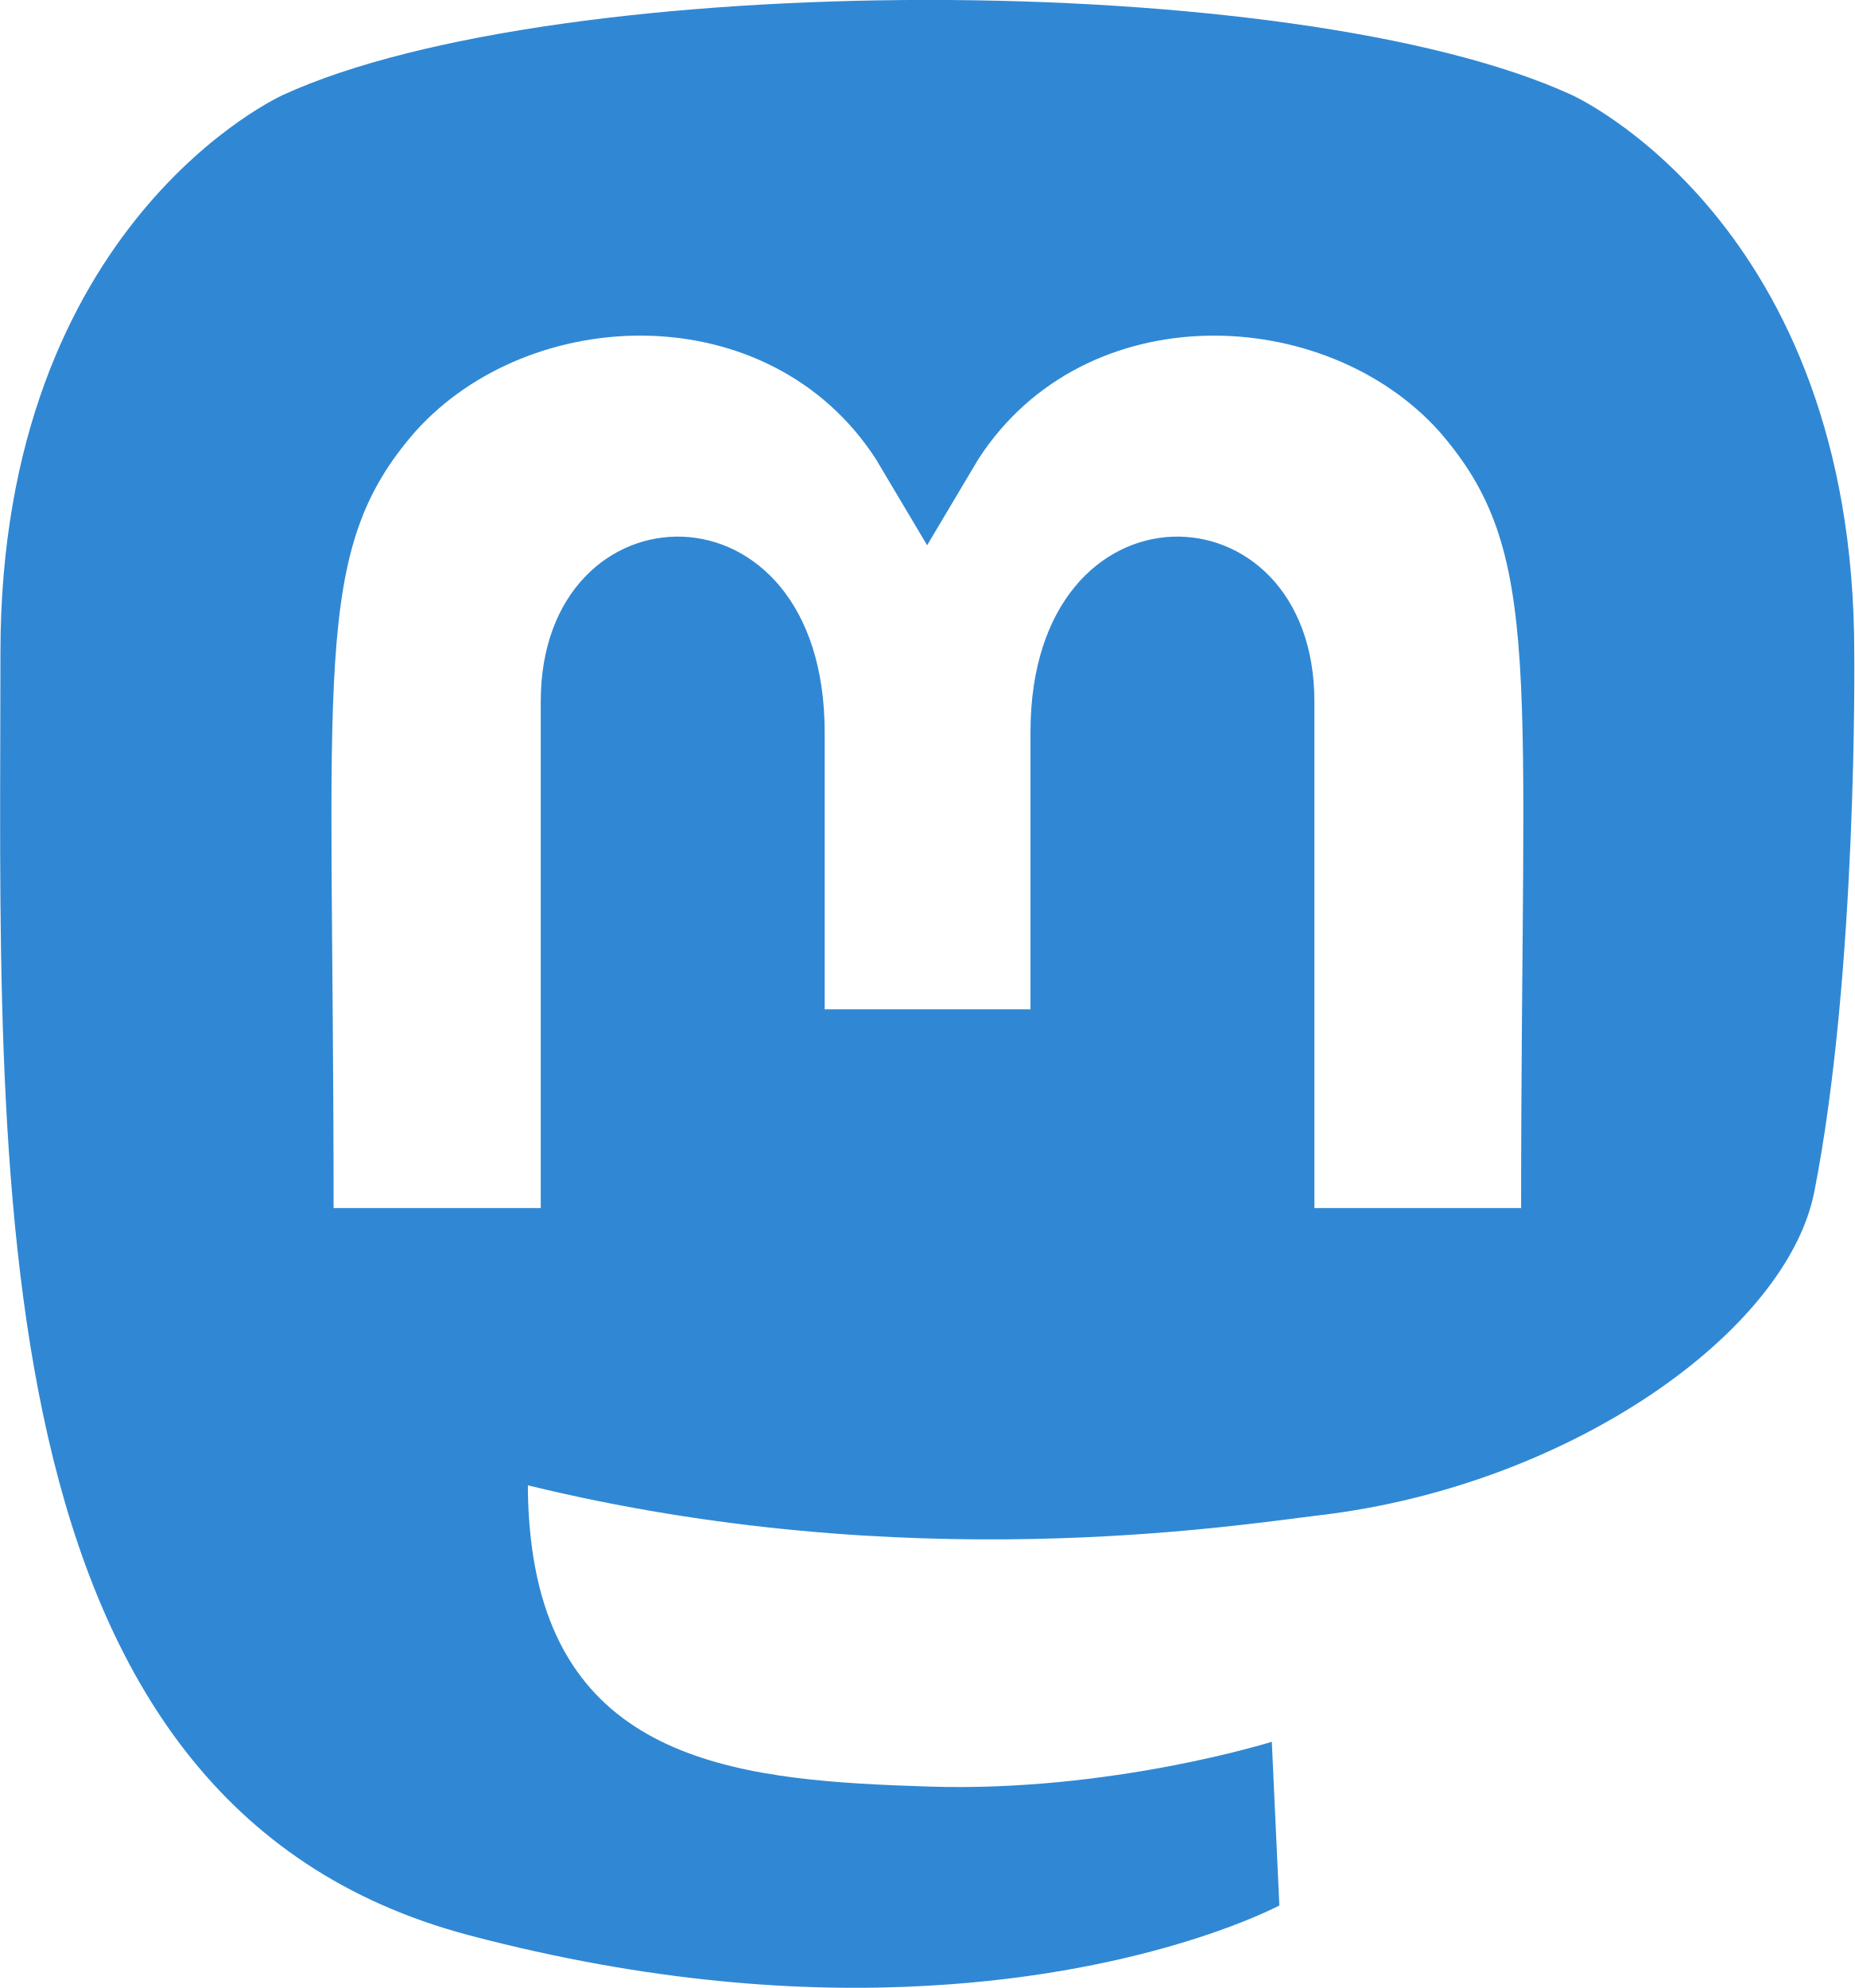
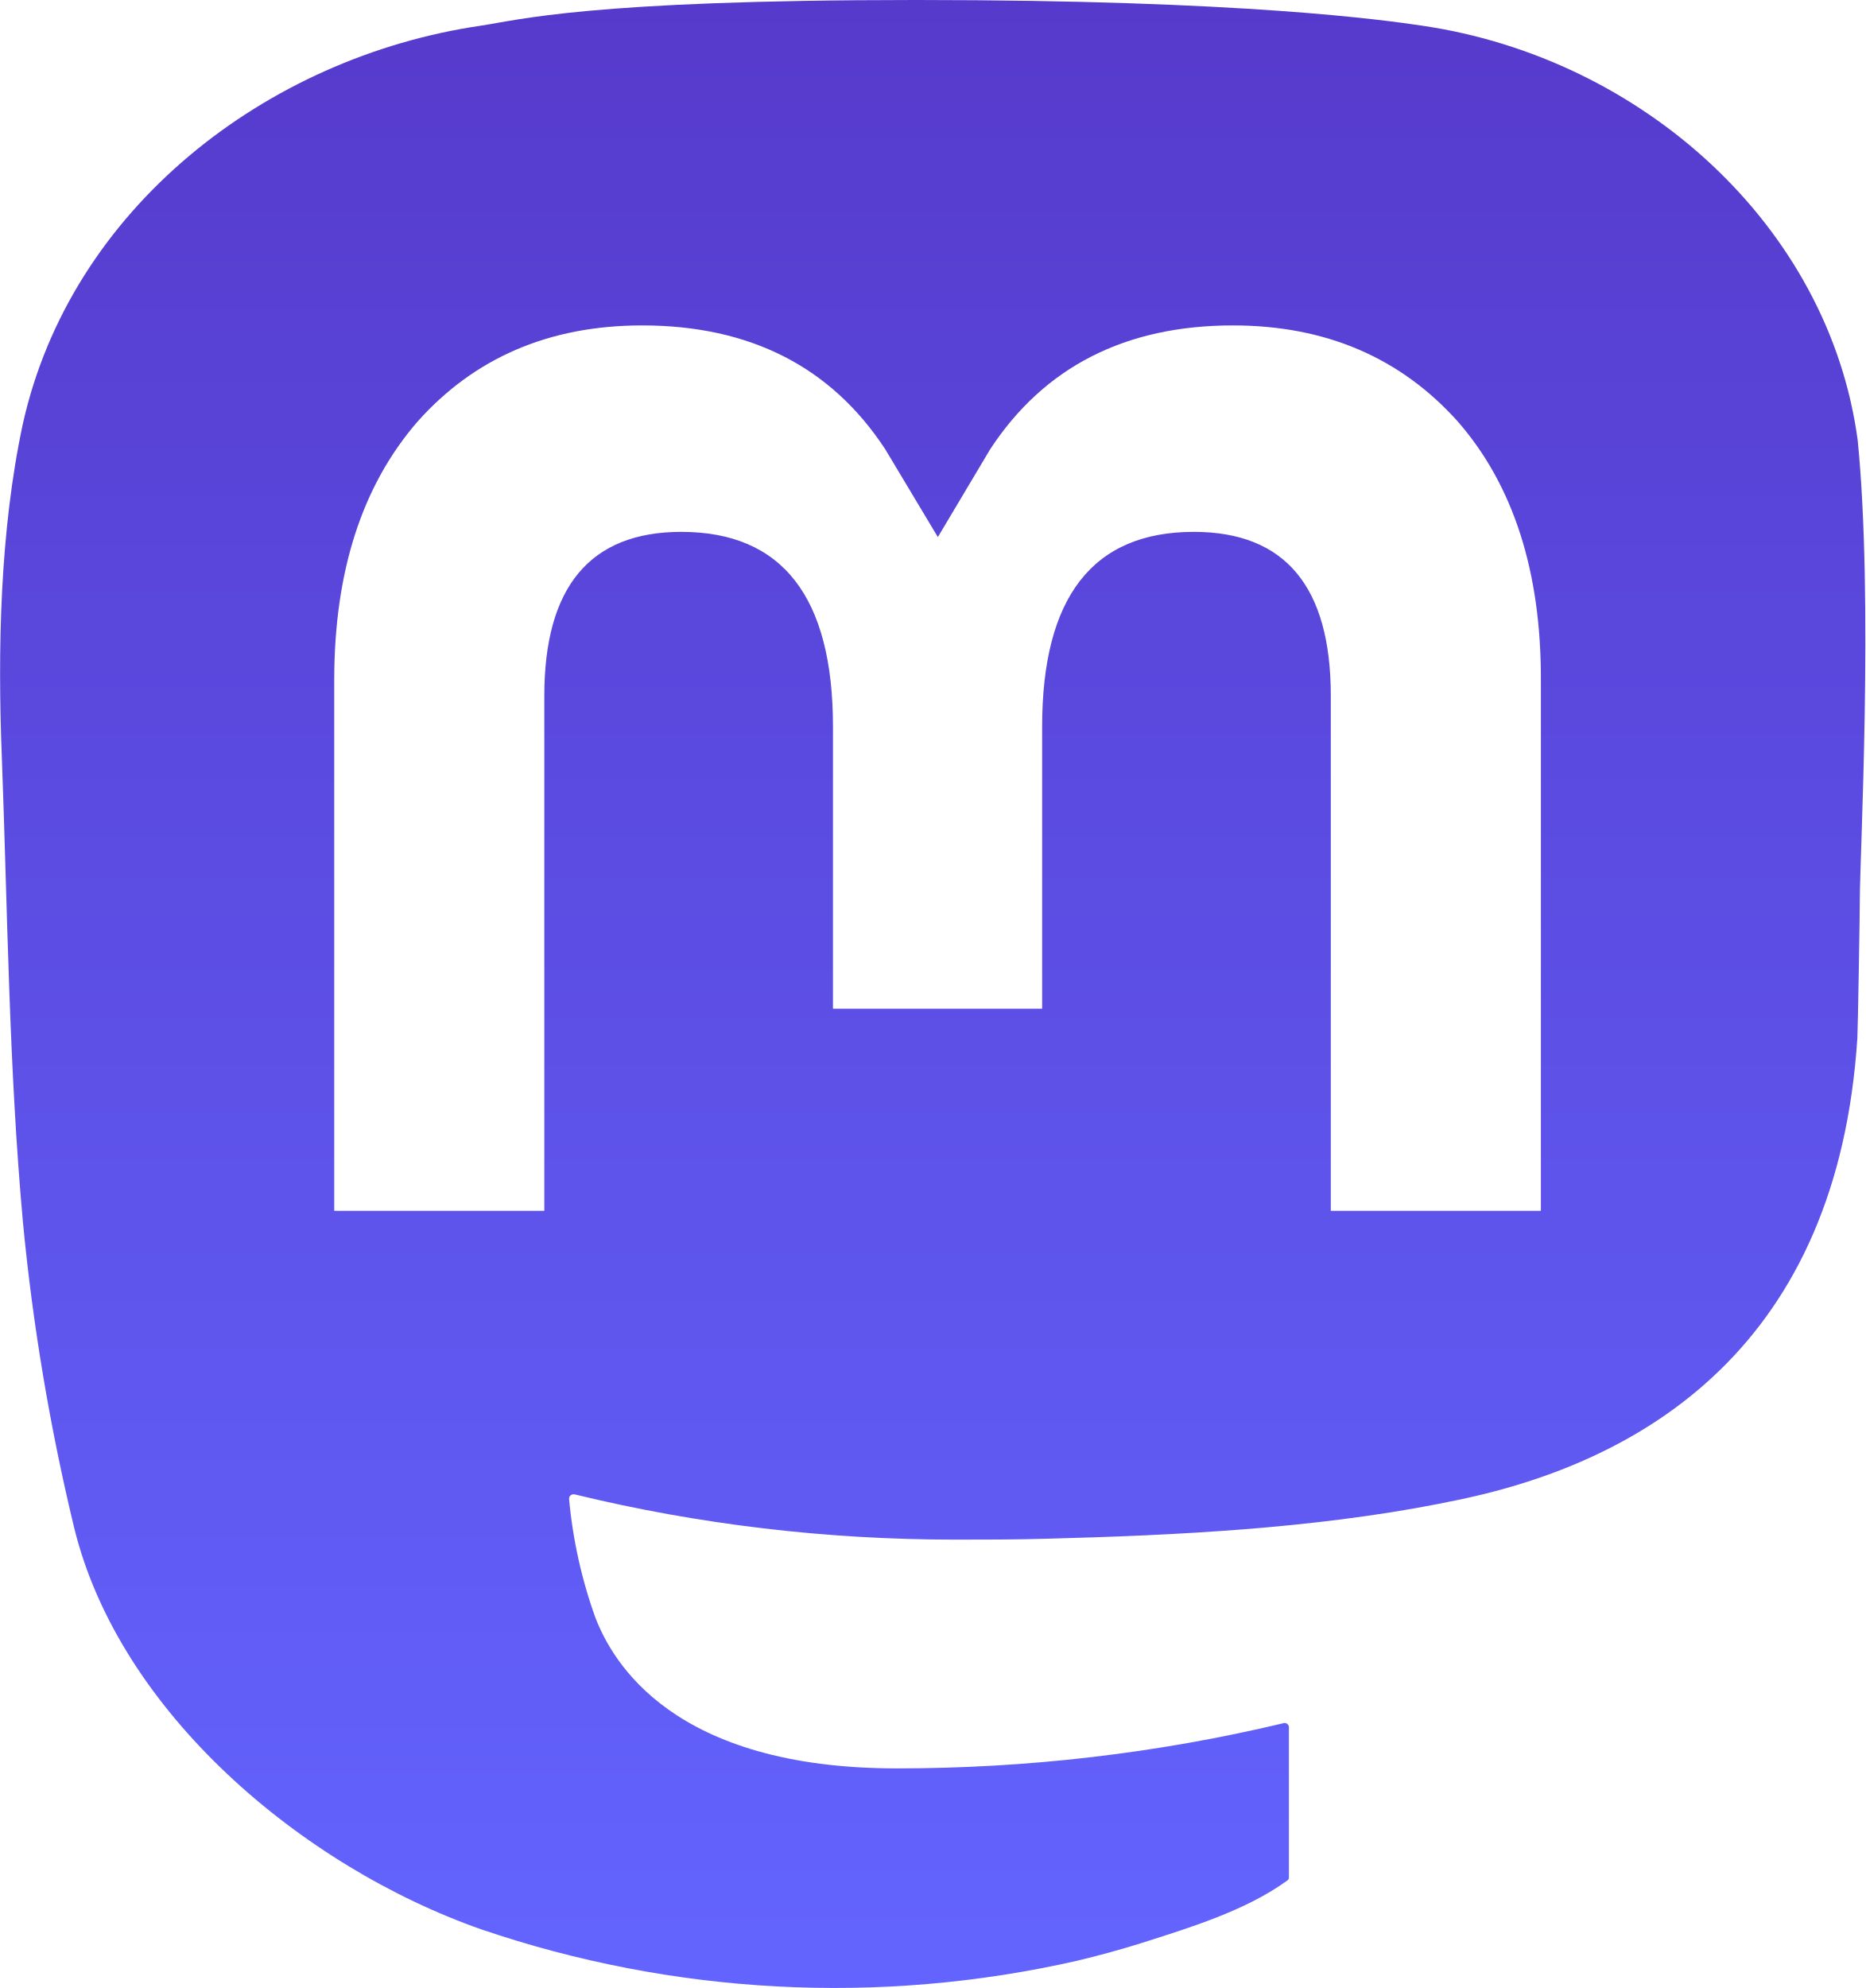
- <svg xmlns="http://www.w3.org/2000/svg" data-name="Layer 1" viewBox="0 0 418 448.1">
-   <path fill="#3088d4" d="M418 147.1c0-97.2-63.7-125.7-63.7-125.7C291.8-7.3 125.7-7 63.8 21.4c0 0-63.7 28.5-63.7 125.7 0 115.7-6.6 259.4 105.6 289.1 40.5 10.7 75.3 13 103.3 11.4 50.9-2.8 79.4-18.1 79.4-18.1l-1.7-36.9s-36.3 11.4-77.2 10.1-83-4.4-89.6-54a107 107 0 01-.9-13.9c85.6 20.9 158.7 9.1 178.8 6.7 56.1-6.7 105-41.3 111.2-72.9 9.8-49.8 9-121.5 9-121.5zm-75.1 125.2h-46.6V158.1c0-49.7-64-51.6-64 6.9v62.5h-46.4V165c0-58.5-64-56.6-64-6.9v114.2H75.2c0-122.1-5.2-147.9 18.4-175 25.9-28.9 79.8-30.8 103.8 6.1l11.6 19.5 11.6-19.5c24.1-37.1 78.2-34.8 103.9-6.1 23.7 27.3 18.4 53 18.4 175z" />
+ <svg xmlns="http://www.w3.org/2000/svg" viewBox="0 0 61 65">
+   <defs>
+     <linearGradient id="a" x1="30.5" x2="30.5" y1="65" y2="0" gradientUnits="userSpaceOnUse">
+       <stop offset="0" stop-color="#6364ff" />
+       <stop offset="1" stop-color="#563acc" />
+     </linearGradient>
+   </defs>
+   <path fill="url(#a)" d="M60.75 14.39C59.81 7.41 53.73 1.9 46.51.84 45.29.66 40.68 0 30 0h-.08c-10.69 0-12.98.66-14.2.84C8.7 1.87 2.3 6.82.74 13.89 0 17.37-.08 21.22.06 24.76c.19 5.08.23 10.14.69 15.2.32 3.36.88 6.69 1.67 9.97 1.47 6.05 7.45 11.09 13.31 13.15 6.28 2.14 13.02 2.5 19.49 1.03.71-.17 1.41-.36 2.11-.58 1.57-.5 3.41-1.06 4.76-2.04.02-.01.04-.03.05-.05s.01-.04.01-.06v-4.9s0-.05-.01-.06c-.01-.02-.03-.04-.04-.05-.02-.02-.04-.03-.06-.03-.02-.01-.04-.01-.06 0-4.15.99-8.39 1.48-12.65 1.48-7.33 0-9.3-3.48-9.86-4.93-.45-1.25-.74-2.56-.86-3.88 0-.02.01-.05.01-.07.01-.02.03-.03.04-.05l.06-.03h.07c4.07.99 8.25 1.48 12.44 1.48 1 0 2.01 0 3.02-.03 4.21-.11 8.65-.33 12.8-1.14.1-.02.2-.04.29-.06 6.54-1.26 12.76-5.2 13.4-15.18.02-.39.08-4.12.08-4.52 0-1.39.45-9.83-.07-15.02Zm-10.36 25.2h-6.87V22.75c0-3.55-1.48-5.36-4.48-5.36-3.31 0-4.96 2.14-4.96 6.37v9.22h-6.84v-9.22c0-4.23-1.65-6.37-4.96-6.37-2.99 0-4.48 1.81-4.48 5.36v16.84h-6.87V22.24c0-3.55.91-6.36 2.72-8.45 1.86-2.09 4.31-3.15 7.35-3.15 3.52 0 6.18 1.35 7.95 4.05l1.72 2.87 1.71-2.87c1.77-2.7 4.43-4.05 7.94-4.05 3.04 0 5.49 1.06 7.36 3.15 1.81 2.08 2.72 4.9 2.71 8.45v17.35Z" />
</svg>
